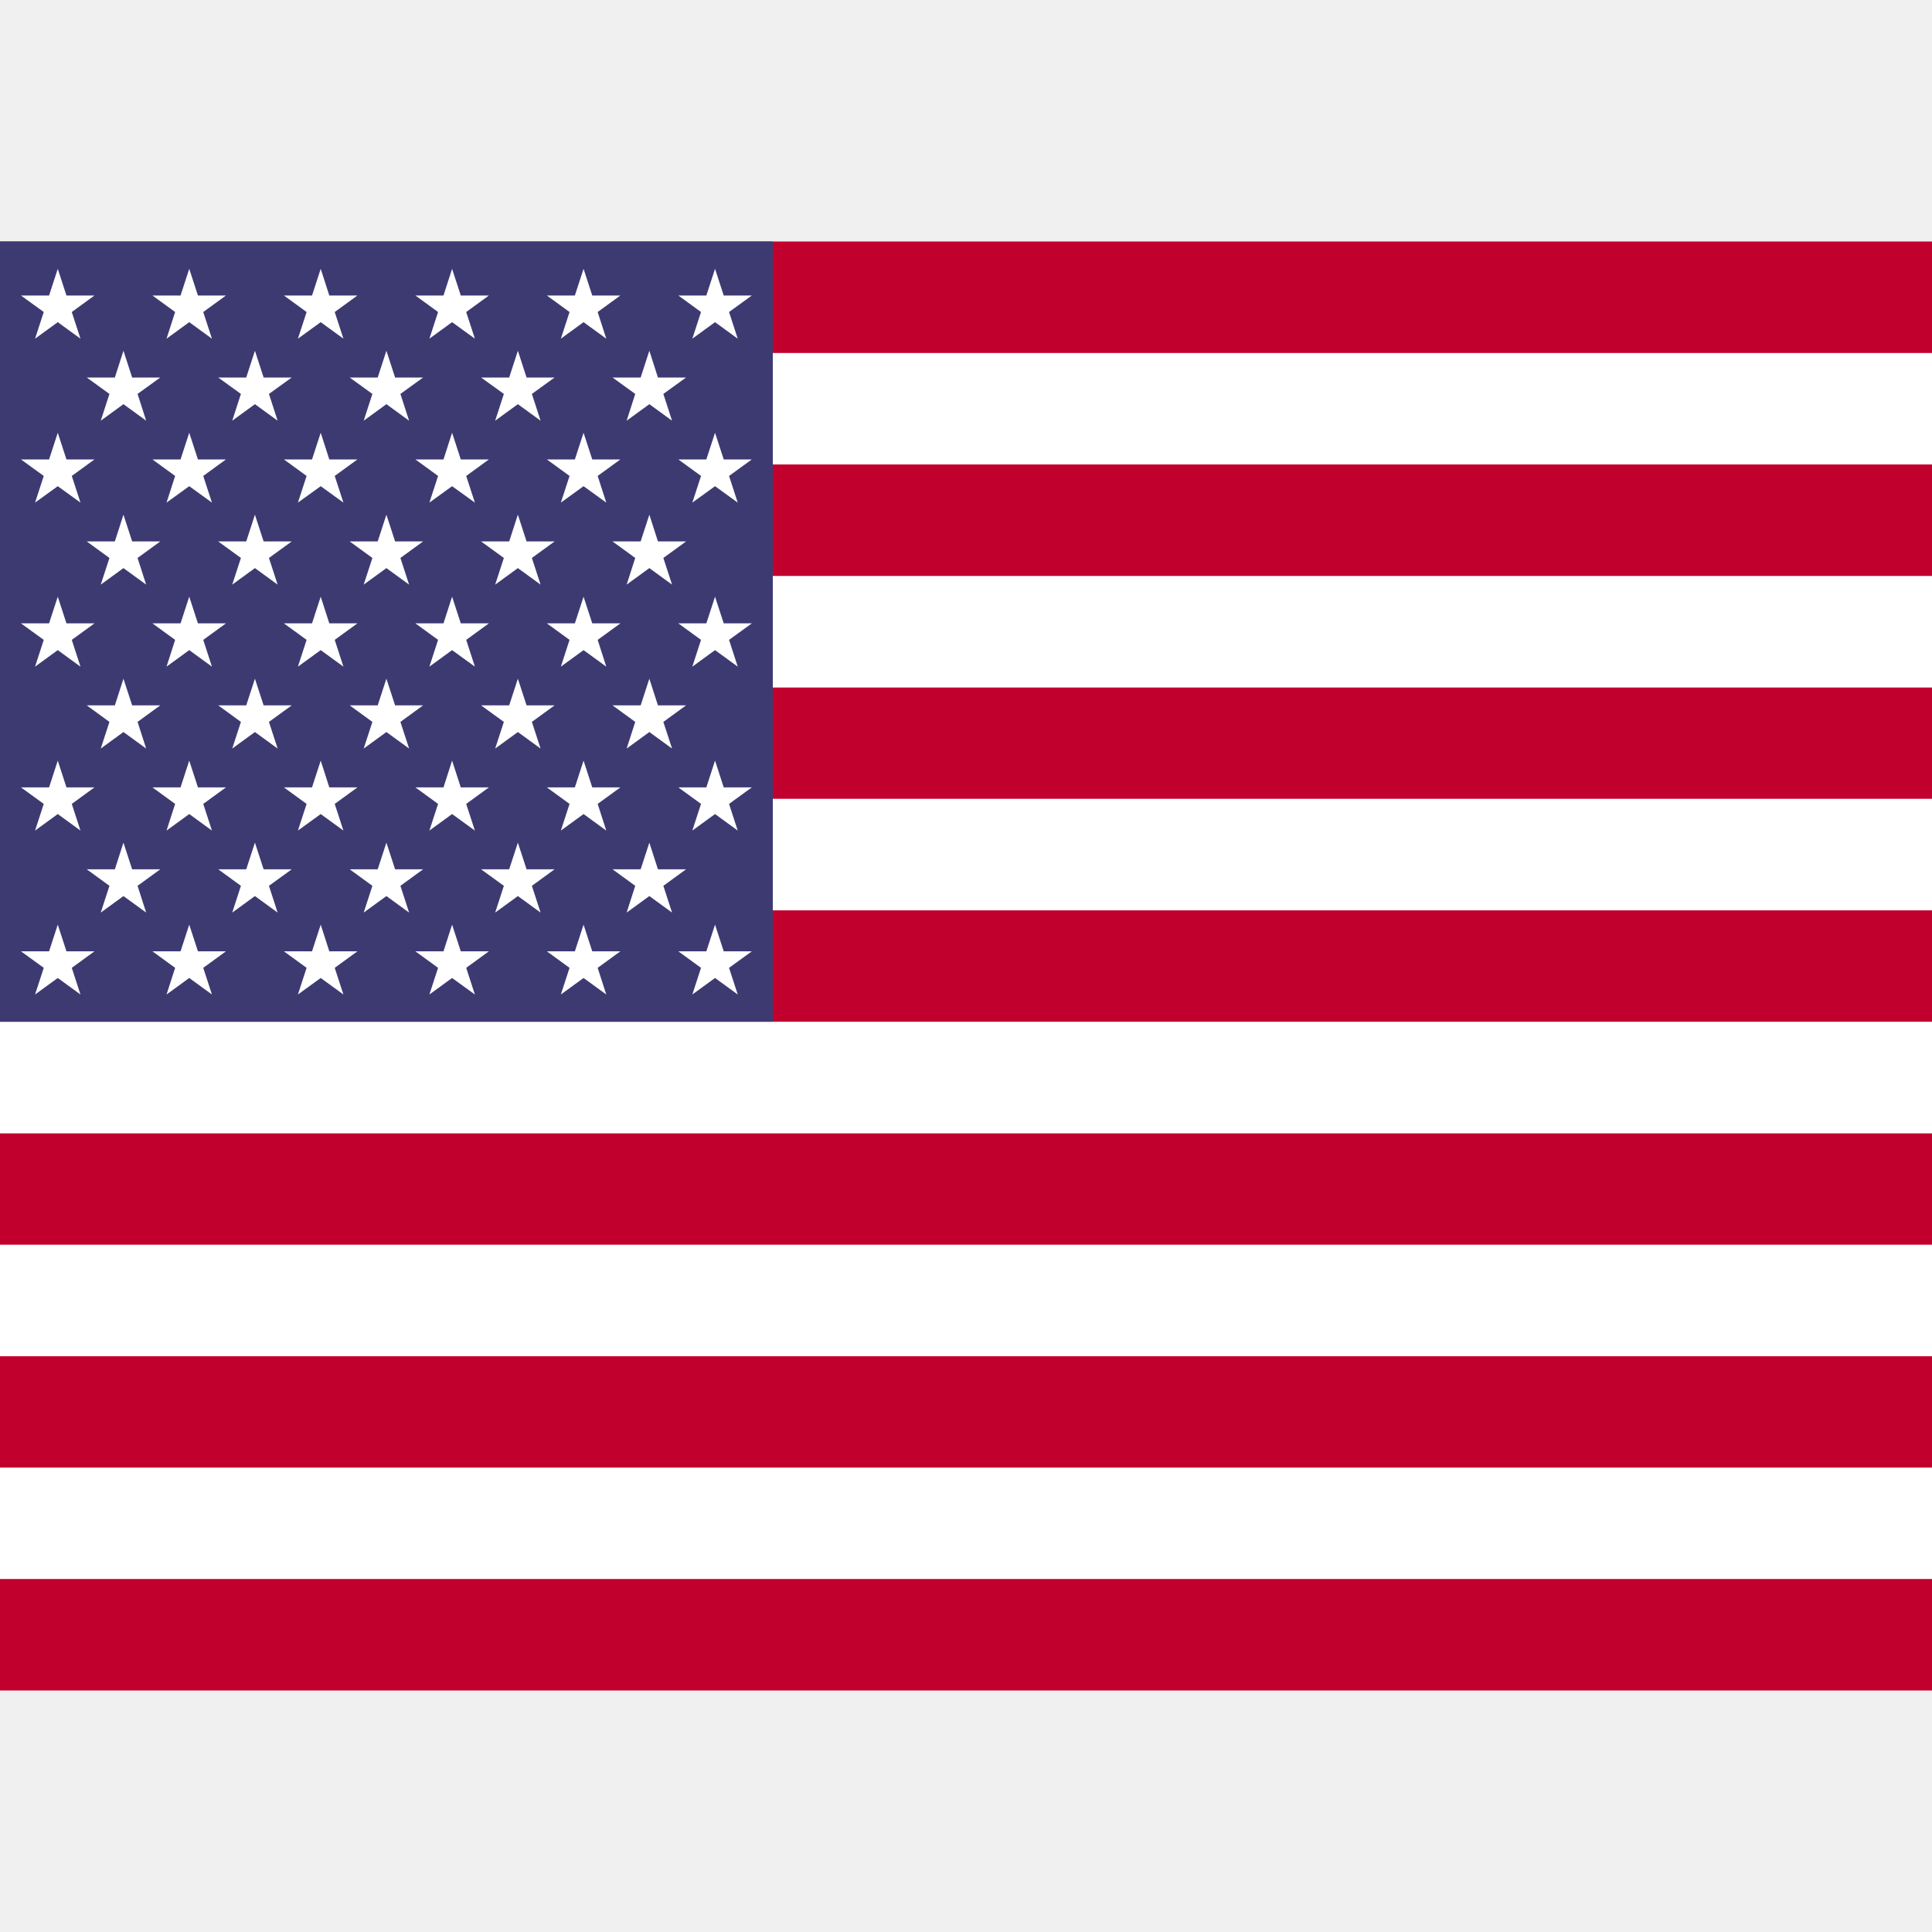
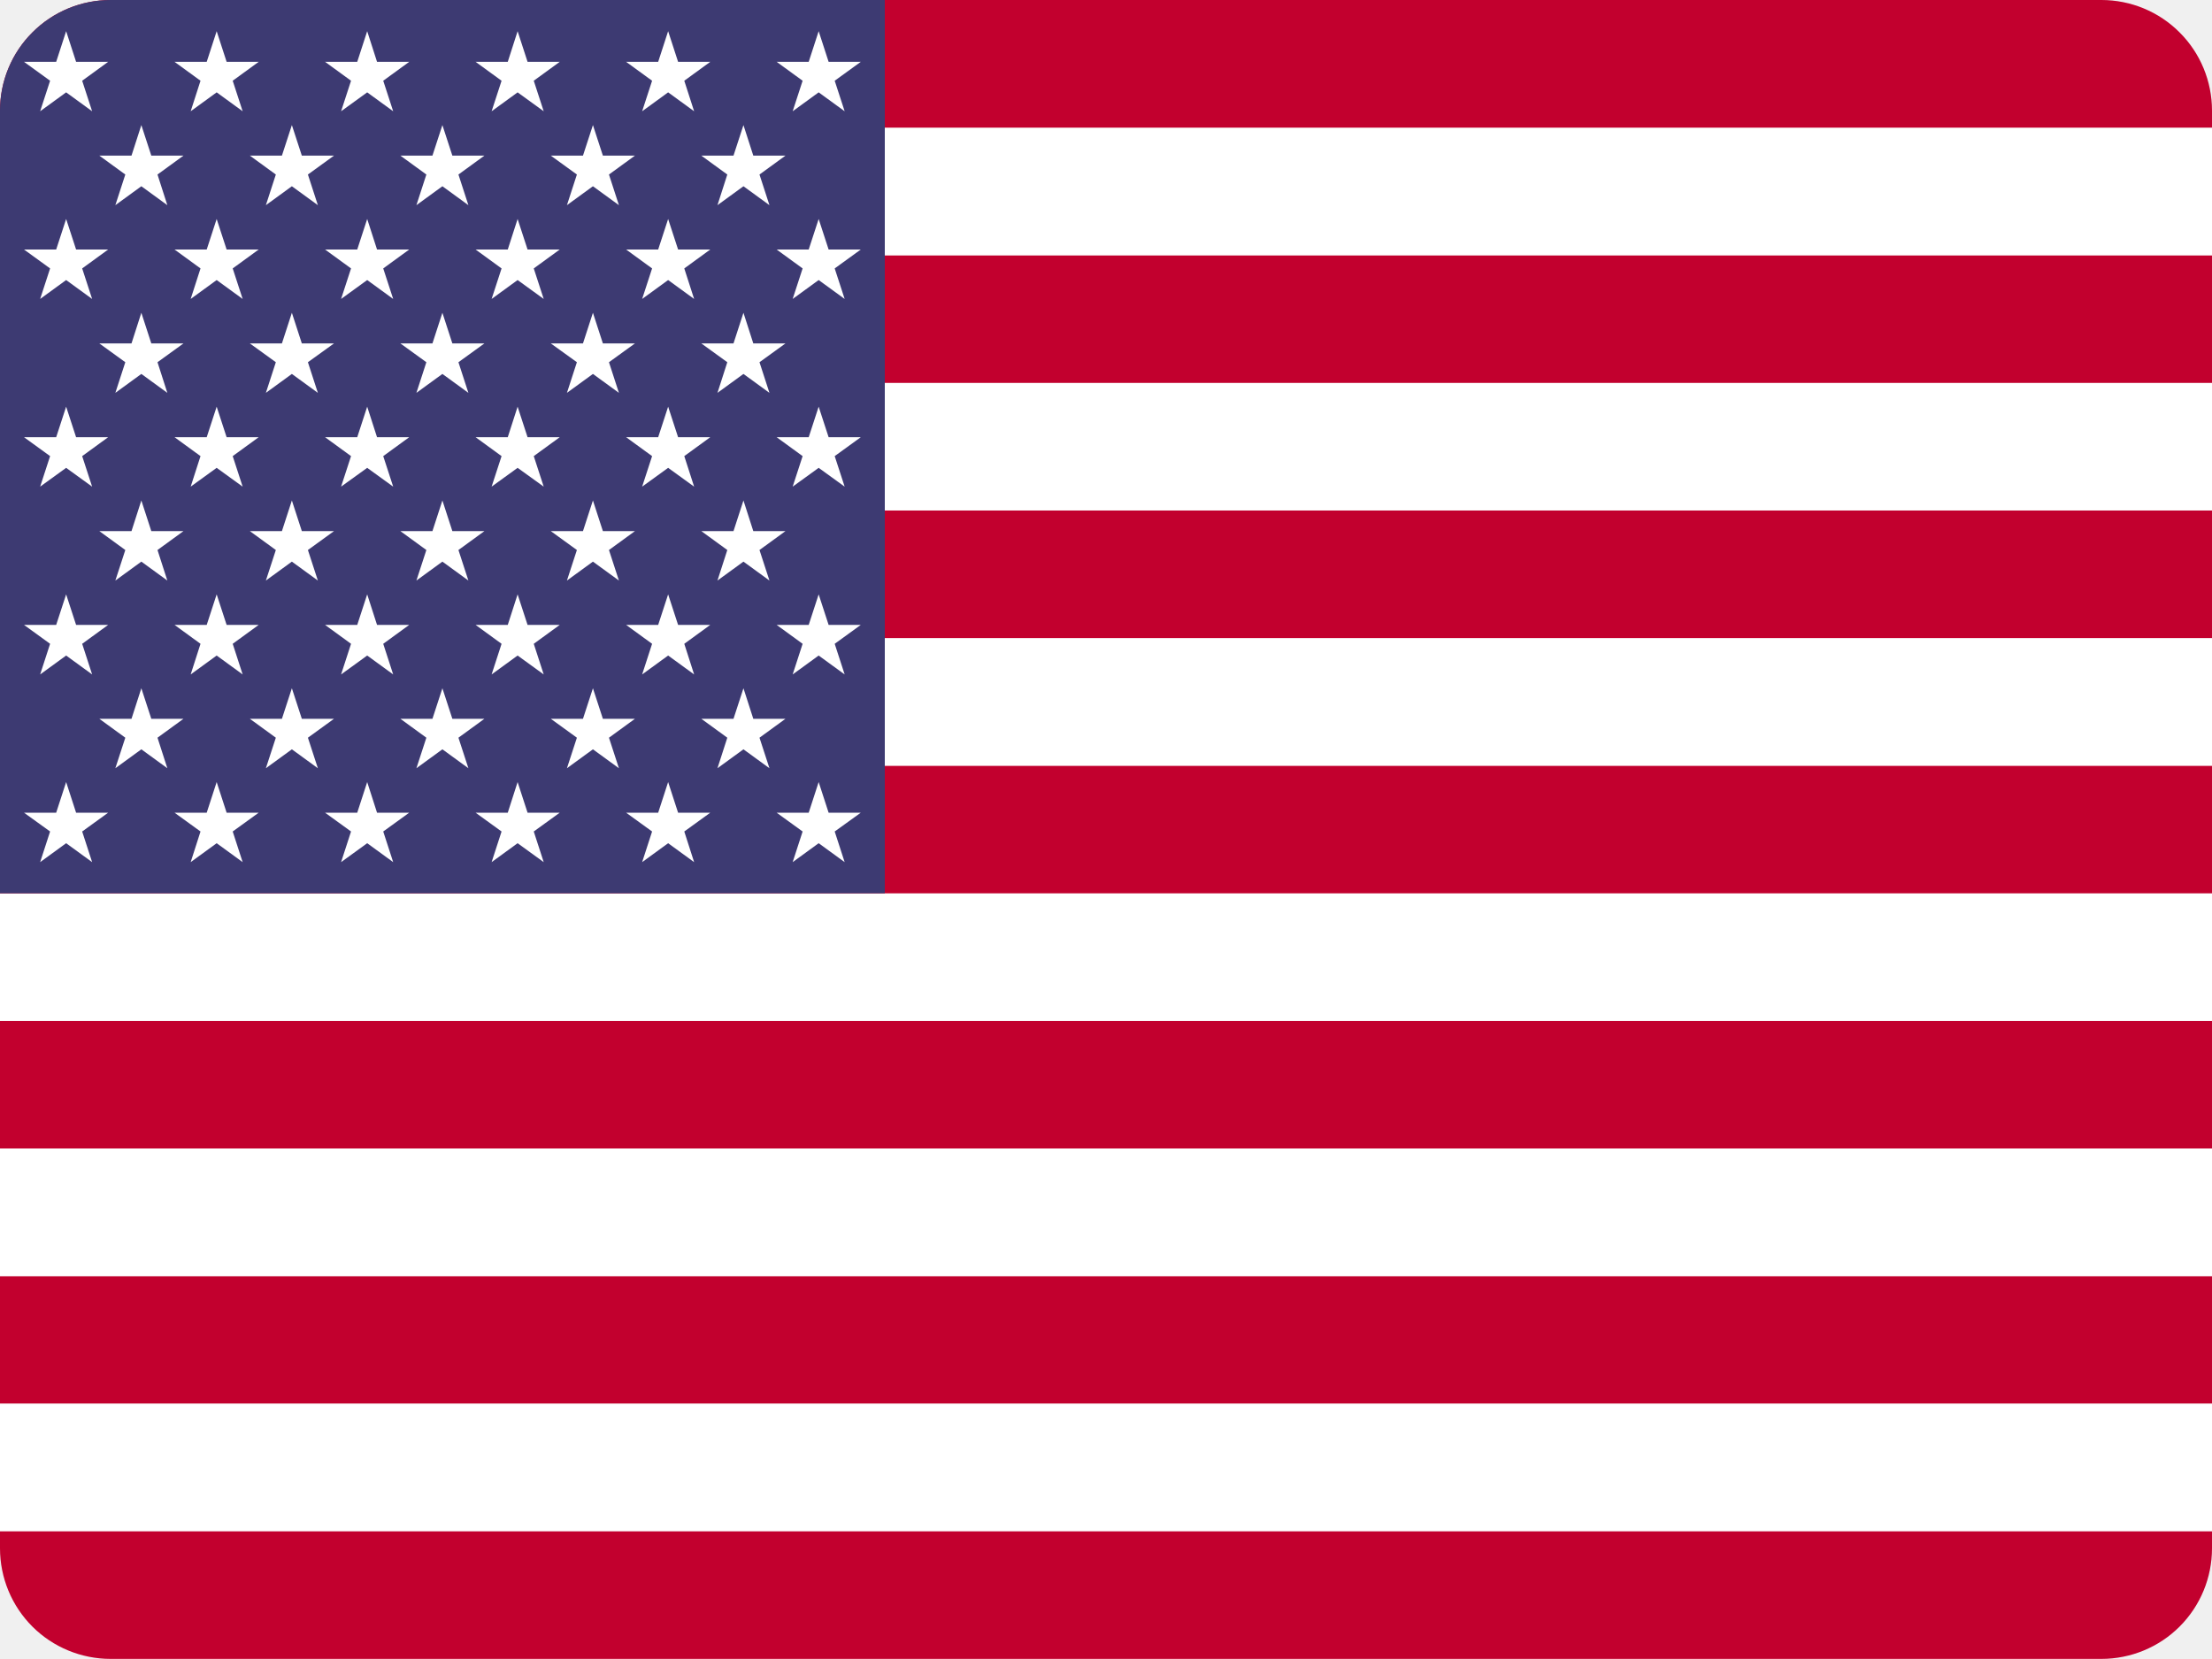
- <svg xmlns="http://www.w3.org/2000/svg" width="100%" height="100%" viewBox="0 0 20 20" version="1.1" xml:space="preserve" style="fill-rule:evenodd;clip-rule:evenodd;stroke-linejoin:round;stroke-miterlimit:1.414;">
-   <g>
-     <rect x="0" y="14.038" width="20" height="1.154" style="fill:#c2002e;" />
-     <rect x="0" y="15.192" width="20" height="1.154" style="fill:#fff;" />
-     <rect x="0" y="16.346" width="20" height="1.154" style="fill:#c2002e;" />
-     <rect x="0" y="12.884" width="20" height="1.154" style="fill:#fff;" />
-     <rect x="0" y="11.731" width="20" height="1.154" style="fill:#c2002e;" />
-     <rect x="0" y="10.577" width="20" height="1.154" style="fill:#fff;" />
-     <rect x="0" y="9.423" width="20" height="1.154" style="fill:#c2002e;" />
-     <rect x="0" y="8.269" width="20" height="1.154" style="fill:#fff;" />
-     <rect x="0" y="7.115" width="20" height="1.154" style="fill:#c2002e;" />
-     <rect x="0" y="5.962" width="20" height="1.154" style="fill:#fff;" />
-     <rect x="0" y="4.808" width="20" height="1.154" style="fill:#c2002e;" />
-     <rect x="0" y="3.654" width="20" height="1.154" style="fill:#fff;" />
-     <rect x="0" y="2.5" width="20" height="1.154" style="fill:#c2002e;" />
-     <rect x="0" y="2.5" width="8" height="8.077" style="fill:#3d3a72;" />
-     <g>
+ <svg xmlns="http://www.w3.org/2000/svg" width="100%" height="100%" viewBox="0 0 20 15" version="1.1" xml:space="preserve" style="fill-rule:evenodd;clip-rule:evenodd;stroke-linejoin:round;stroke-miterlimit:1.414;">
+   <g id="American">
+     <g id="round">
+       <rect x="0" y="11.538" width="20" height="1.154" style="fill:#c2002e;" />
+       <rect x="0" y="12.692" width="20" height="1.154" style="fill:#fff;" />
+       <path d="M20,13.846l-20,0c0,0 0,0.06 0,0.153c0,0.266 0.105,0.52 0.293,0.708c0.187,0.187 0.442,0.292 0.707,0.292c3.414,0 14.586,0 18,0c0.265,0 0.52,-0.105 0.707,-0.292c0.188,-0.188 0.293,-0.442 0.293,-0.708c0,-0.093 0,-0.153 0,-0.153Z" style="fill:#c2002e;" />
+       <rect x="0" y="10.384" width="20" height="1.154" style="fill:#fff;" />
+       <rect x="0" y="9.23" width="20" height="1.154" style="fill:#c2002e;" />
+       <rect x="0" y="8.077" width="20" height="1.154" style="fill:#fff;" />
+       <rect x="0" y="6.923" width="20" height="1.154" style="fill:#c2002e;" />
+       <rect x="0" y="5.769" width="20" height="1.154" style="fill:#fff;" />
+       <rect x="0" y="4.615" width="20" height="1.154" style="fill:#c2002e;" />
+       <rect x="0" y="3.461" width="20" height="1.154" style="fill:#fff;" />
+       <rect x="0" y="2.308" width="20" height="1.154" style="fill:#c2002e;" />
+       <rect x="0" y="1.154" width="20" height="1.154" style="fill:#fff;" />
+       <path d="M20,1c0,-0.265 -0.105,-0.52 -0.293,-0.707c-0.187,-0.188 -0.442,-0.293 -0.707,-0.293c-3.414,0 -14.586,0 -18,0c-0.265,0 -0.52,0.105 -0.707,0.293c-0.188,0.187 -0.293,0.442 -0.293,0.707c0,0.093 0,0.154 0,0.154l20,0c0,0 0,-0.061 0,-0.154Z" style="fill:#c2002e;" />
+       <path d="M8,0c0,0 -4.854,0 -7,0c-0.265,0 -0.52,0.105 -0.707,0.293c-0.188,0.187 -0.293,0.442 -0.293,0.707c0,2.162 0,7.077 0,7.077l8,0l0,-8.077Z" style="fill:#3d3a72;" />
      <g>
-         <path d="M7.402,7.874l0.09,0.277l0.291,0l-0.236,0.171l0.09,0.276l-0.235,-0.171l-0.235,0.171l0.09,-0.276l-0.235,-0.171l0.29,0l0.09,-0.277Z" style="fill:#fff;" />
-         <path d="M6.041,7.874l0.09,0.277l0.291,0l-0.235,0.171l0.089,0.276l-0.235,-0.171l-0.235,0.171l0.09,-0.276l-0.235,-0.171l0.29,0l0.09,-0.277Z" style="fill:#fff;" />
-         <path d="M4.68,7.874l0.09,0.277l0.291,0l-0.235,0.171l0.09,0.276l-0.236,-0.171l-0.235,0.171l0.09,-0.276l-0.235,-0.171l0.291,0l0.089,-0.277Z" style="fill:#fff;" />
-         <path d="M3.32,7.874l0.089,0.277l0.291,0l-0.235,0.171l0.09,0.276l-0.235,-0.171l-0.236,0.171l0.09,-0.276l-0.235,-0.171l0.291,0l0.09,-0.277Z" style="fill:#fff;" />
-         <path d="M1.959,7.874l0.09,0.277l0.29,0l-0.235,0.171l0.09,0.276l-0.235,-0.171l-0.235,0.171l0.089,-0.276l-0.235,-0.171l0.291,0l0.09,-0.277Z" style="fill:#fff;" />
-         <path d="M0.598,7.874l0.09,0.277l0.29,0l-0.235,0.171l0.09,0.276l-0.235,-0.171l-0.235,0.171l0.09,-0.276l-0.236,-0.171l0.291,0l0.09,-0.277Z" style="fill:#fff;" />
-       </g>
-       <g>
-         <path d="M7.402,9.572l0.09,0.276l0.291,0l-0.236,0.171l0.09,0.276l-0.235,-0.171l-0.235,0.171l0.09,-0.276l-0.235,-0.171l0.29,0l0.09,-0.276Z" style="fill:#fff;" />
-         <path d="M6.041,9.572l0.09,0.276l0.291,0l-0.235,0.171l0.089,0.276l-0.235,-0.171l-0.235,0.171l0.09,-0.276l-0.235,-0.171l0.29,0l0.09,-0.276Z" style="fill:#fff;" />
-         <path d="M4.68,9.572l0.09,0.276l0.291,0l-0.235,0.171l0.09,0.276l-0.236,-0.171l-0.235,0.171l0.09,-0.276l-0.235,-0.171l0.291,0l0.089,-0.276Z" style="fill:#fff;" />
-         <path d="M3.32,9.572l0.089,0.276l0.291,0l-0.235,0.171l0.09,0.276l-0.235,-0.171l-0.236,0.171l0.09,-0.276l-0.235,-0.171l0.291,0l0.09,-0.276Z" style="fill:#fff;" />
-         <path d="M1.959,9.572l0.09,0.276l0.29,0l-0.235,0.171l0.09,0.276l-0.235,-0.171l-0.235,0.171l0.089,-0.276l-0.235,-0.171l0.291,0l0.09,-0.276Z" style="fill:#fff;" />
-         <path d="M0.598,9.572l0.09,0.276l0.29,0l-0.235,0.171l0.09,0.276l-0.235,-0.171l-0.235,0.171l0.09,-0.276l-0.236,-0.171l0.291,0l0.09,-0.276Z" style="fill:#fff;" />
-       </g>
-       <g>
-         <path d="M7.402,6.177l0.09,0.276l0.291,0l-0.236,0.171l0.09,0.277l-0.235,-0.171l-0.235,0.171l0.09,-0.277l-0.235,-0.171l0.29,0l0.09,-0.276Z" style="fill:#fff;" />
-         <path d="M6.041,6.177l0.09,0.276l0.291,0l-0.235,0.171l0.089,0.277l-0.235,-0.171l-0.235,0.171l0.09,-0.277l-0.235,-0.171l0.29,0l0.09,-0.276Z" style="fill:#fff;" />
-         <path d="M4.68,6.177l0.09,0.276l0.291,0l-0.235,0.171l0.09,0.277l-0.236,-0.171l-0.235,0.171l0.09,-0.277l-0.235,-0.171l0.291,0l0.089,-0.276Z" style="fill:#fff;" />
-         <path d="M3.32,6.177l0.089,0.276l0.291,0l-0.235,0.171l0.09,0.277l-0.235,-0.171l-0.236,0.171l0.09,-0.277l-0.235,-0.171l0.291,0l0.09,-0.276Z" style="fill:#fff;" />
-         <path d="M1.959,6.177l0.09,0.276l0.29,0l-0.235,0.171l0.09,0.277l-0.235,-0.171l-0.235,0.171l0.089,-0.277l-0.235,-0.171l0.291,0l0.09,-0.276Z" style="fill:#fff;" />
-         <path d="M0.598,6.177l0.09,0.276l0.29,0l-0.235,0.171l0.09,0.277l-0.235,-0.171l-0.235,0.171l0.09,-0.277l-0.236,-0.171l0.291,0l0.09,-0.276Z" style="fill:#fff;" />
-       </g>
-       <g>
-         <path d="M7.402,4.48l0.09,0.276l0.291,0l-0.236,0.171l0.09,0.276l-0.235,-0.17l-0.235,0.17l0.09,-0.276l-0.235,-0.171l0.29,0l0.09,-0.276Z" style="fill:#fff;" />
-         <path d="M6.041,4.48l0.09,0.276l0.291,0l-0.235,0.171l0.089,0.276l-0.235,-0.17l-0.235,0.17l0.09,-0.276l-0.235,-0.171l0.29,0l0.09,-0.276Z" style="fill:#fff;" />
-         <path d="M4.68,4.48l0.09,0.276l0.291,0l-0.235,0.171l0.09,0.276l-0.236,-0.17l-0.235,0.17l0.09,-0.276l-0.235,-0.171l0.291,0l0.089,-0.276Z" style="fill:#fff;" />
-         <path d="M3.32,4.48l0.089,0.276l0.291,0l-0.235,0.171l0.09,0.276l-0.235,-0.17l-0.236,0.17l0.09,-0.276l-0.235,-0.171l0.291,0l0.09,-0.276Z" style="fill:#fff;" />
-         <path d="M1.959,4.48l0.09,0.276l0.29,0l-0.235,0.171l0.09,0.276l-0.235,-0.17l-0.235,0.17l0.089,-0.276l-0.235,-0.171l0.291,0l0.09,-0.276Z" style="fill:#fff;" />
-         <path d="M0.598,4.48l0.09,0.276l0.29,0l-0.235,0.171l0.09,0.276l-0.235,-0.17l-0.235,0.17l0.09,-0.276l-0.236,-0.171l0.291,0l0.09,-0.276Z" style="fill:#fff;" />
-       </g>
-       <g>
-         <path d="M6.722,3.631l0.089,0.277l0.291,0l-0.235,0.17l0.09,0.277l-0.235,-0.171l-0.235,0.171l0.089,-0.277l-0.235,-0.17l0.291,0l0.09,-0.277Z" style="fill:#fff;" />
-         <path d="M5.361,3.631l0.09,0.277l0.29,0l-0.235,0.17l0.09,0.277l-0.235,-0.171l-0.235,0.171l0.09,-0.277l-0.236,-0.17l0.291,0l0.09,-0.277Z" style="fill:#fff;" />
-         <path d="M4,3.631l0.09,0.277l0.29,0l-0.235,0.17l0.09,0.277l-0.235,-0.171l-0.235,0.171l0.09,-0.277l-0.235,-0.17l0.29,0l0.09,-0.277Z" style="fill:#fff;" />
-         <path d="M2.639,3.631l0.09,0.277l0.291,0l-0.236,0.17l0.09,0.277l-0.235,-0.171l-0.235,0.171l0.09,-0.277l-0.235,-0.17l0.29,0l0.09,-0.277Z" style="fill:#fff;" />
-         <path d="M1.278,3.631l0.09,0.277l0.291,0l-0.235,0.17l0.089,0.277l-0.235,-0.171l-0.235,0.171l0.09,-0.277l-0.235,-0.17l0.291,0l0.089,-0.277Z" style="fill:#fff;" />
-       </g>
-       <g>
-         <path d="M6.722,5.328l0.089,0.277l0.291,0l-0.235,0.171l0.09,0.276l-0.235,-0.171l-0.235,0.171l0.089,-0.276l-0.235,-0.171l0.291,0l0.09,-0.277Z" style="fill:#fff;" />
-         <path d="M5.361,5.328l0.09,0.277l0.29,0l-0.235,0.171l0.09,0.276l-0.235,-0.171l-0.235,0.171l0.09,-0.276l-0.236,-0.171l0.291,0l0.09,-0.277Z" style="fill:#fff;" />
-         <path d="M4,5.328l0.09,0.277l0.29,0l-0.235,0.171l0.09,0.276l-0.235,-0.171l-0.235,0.171l0.09,-0.276l-0.235,-0.171l0.29,0l0.09,-0.277Z" style="fill:#fff;" />
-         <path d="M2.639,5.328l0.09,0.277l0.291,0l-0.236,0.171l0.09,0.276l-0.235,-0.171l-0.235,0.171l0.09,-0.276l-0.235,-0.171l0.29,0l0.09,-0.277Z" style="fill:#fff;" />
-         <path d="M1.278,5.328l0.09,0.277l0.291,0l-0.235,0.171l0.089,0.276l-0.235,-0.171l-0.235,0.171l0.09,-0.276l-0.235,-0.171l0.291,0l0.089,-0.277Z" style="fill:#fff;" />
-       </g>
-       <g>
-         <path d="M6.722,7.026l0.089,0.276l0.291,0l-0.235,0.171l0.09,0.276l-0.235,-0.171l-0.235,0.171l0.089,-0.276l-0.235,-0.171l0.291,0l0.09,-0.276Z" style="fill:#fff;" />
-         <path d="M5.361,7.026l0.09,0.276l0.29,0l-0.235,0.171l0.09,0.276l-0.235,-0.171l-0.235,0.171l0.09,-0.276l-0.236,-0.171l0.291,0l0.09,-0.276Z" style="fill:#fff;" />
-         <path d="M4,7.026l0.09,0.276l0.29,0l-0.235,0.171l0.09,0.276l-0.235,-0.171l-0.235,0.171l0.09,-0.276l-0.235,-0.171l0.29,0l0.09,-0.276Z" style="fill:#fff;" />
-         <path d="M2.639,7.026l0.09,0.276l0.291,0l-0.236,0.171l0.09,0.276l-0.235,-0.171l-0.235,0.171l0.09,-0.276l-0.235,-0.171l0.29,0l0.09,-0.276Z" style="fill:#fff;" />
-         <path d="M1.278,7.026l0.09,0.276l0.291,0l-0.235,0.171l0.089,0.276l-0.235,-0.171l-0.235,0.171l0.09,-0.276l-0.235,-0.171l0.291,0l0.089,-0.276Z" style="fill:#fff;" />
-       </g>
-       <g>
-         <path d="M6.722,8.723l0.089,0.276l0.291,0l-0.235,0.171l0.09,0.277l-0.235,-0.171l-0.235,0.171l0.089,-0.277l-0.235,-0.171l0.291,0l0.09,-0.276Z" style="fill:#fff;" />
-         <path d="M5.361,8.723l0.09,0.276l0.29,0l-0.235,0.171l0.09,0.277l-0.235,-0.171l-0.235,0.171l0.09,-0.277l-0.236,-0.171l0.291,0l0.09,-0.276Z" style="fill:#fff;" />
-         <path d="M4,8.723l0.09,0.276l0.29,0l-0.235,0.171l0.09,0.277l-0.235,-0.171l-0.235,0.171l0.09,-0.277l-0.235,-0.171l0.29,0l0.09,-0.276Z" style="fill:#fff;" />
-         <path d="M2.639,8.723l0.09,0.276l0.291,0l-0.236,0.171l0.09,0.277l-0.235,-0.171l-0.235,0.171l0.09,-0.277l-0.235,-0.171l0.29,0l0.09,-0.276Z" style="fill:#fff;" />
-         <path d="M1.278,8.723l0.09,0.276l0.291,0l-0.235,0.171l0.089,0.277l-0.235,-0.171l-0.235,0.171l0.09,-0.277l-0.235,-0.171l0.291,0l0.089,-0.276Z" style="fill:#fff;" />
-       </g>
-       <g>
-         <path d="M7.402,2.783l0.09,0.276l0.291,0l-0.236,0.171l0.09,0.276l-0.235,-0.171l-0.235,0.171l0.09,-0.276l-0.235,-0.171l0.29,0l0.09,-0.276Z" style="fill:#fff;" />
-         <path d="M6.041,2.783l0.09,0.276l0.291,0l-0.235,0.171l0.089,0.276l-0.235,-0.171l-0.235,0.171l0.09,-0.276l-0.235,-0.171l0.29,0l0.09,-0.276Z" style="fill:#fff;" />
-         <path d="M4.68,2.783l0.09,0.276l0.291,0l-0.235,0.171l0.09,0.276l-0.236,-0.171l-0.235,0.171l0.09,-0.276l-0.235,-0.171l0.291,0l0.089,-0.276Z" style="fill:#fff;" />
-         <path d="M3.32,2.783l0.089,0.276l0.291,0l-0.235,0.171l0.09,0.276l-0.235,-0.171l-0.236,0.171l0.09,-0.276l-0.235,-0.171l0.291,0l0.09,-0.276Z" style="fill:#fff;" />
-         <path d="M1.959,2.783l0.09,0.276l0.29,0l-0.235,0.171l0.09,0.276l-0.235,-0.171l-0.235,0.171l0.089,-0.276l-0.235,-0.171l0.291,0l0.09,-0.276Z" style="fill:#fff;" />
-         <path d="M0.598,2.783l0.09,0.276l0.29,0l-0.235,0.171l0.09,0.276l-0.235,-0.171l-0.235,0.171l0.09,-0.276l-0.236,-0.171l0.291,0l0.09,-0.276Z" style="fill:#fff;" />
+         <g>
+           <path d="M7.402,5.374l0.09,0.276l0.291,0l-0.236,0.171l0.09,0.277l-0.235,-0.171l-0.235,0.171l0.09,-0.277l-0.235,-0.171l0.29,0l0.09,-0.276Z" style="fill:#fff;" />
+           <path d="M6.041,5.374l0.09,0.276l0.291,0l-0.235,0.171l0.089,0.277l-0.235,-0.171l-0.235,0.171l0.09,-0.277l-0.235,-0.171l0.29,0l0.09,-0.276Z" style="fill:#fff;" />
+           <path d="M4.68,5.374l0.09,0.276l0.291,0l-0.235,0.171l0.09,0.277l-0.236,-0.171l-0.235,0.171l0.09,-0.277l-0.235,-0.171l0.291,0l0.089,-0.276Z" style="fill:#fff;" />
+           <path d="M3.32,5.374l0.089,0.276l0.291,0l-0.235,0.171l0.09,0.277l-0.235,-0.171l-0.236,0.171l0.09,-0.277l-0.235,-0.171l0.291,0l0.09,-0.276Z" style="fill:#fff;" />
+           <path d="M1.959,5.374l0.09,0.276l0.29,0l-0.235,0.171l0.09,0.277l-0.235,-0.171l-0.235,0.171l0.089,-0.277l-0.235,-0.171l0.291,0l0.09,-0.276Z" style="fill:#fff;" />
+           <path d="M0.598,5.374l0.09,0.276l0.29,0l-0.235,0.171l0.09,0.277l-0.235,-0.171l-0.235,0.171l0.09,-0.277l-0.236,-0.171l0.291,0l0.09,-0.276Z" style="fill:#fff;" />
+         </g>
+         <g>
+           <path d="M7.402,7.071l0.09,0.277l0.291,0l-0.236,0.17l0.09,0.277l-0.235,-0.171l-0.235,0.171l0.09,-0.277l-0.235,-0.17l0.29,0l0.09,-0.277Z" style="fill:#fff;" />
+           <path d="M6.041,7.071l0.09,0.277l0.291,0l-0.235,0.17l0.089,0.277l-0.235,-0.171l-0.235,0.171l0.09,-0.277l-0.235,-0.17l0.29,0l0.09,-0.277Z" style="fill:#fff;" />
+           <path d="M4.68,7.071l0.09,0.277l0.291,0l-0.235,0.17l0.09,0.277l-0.236,-0.171l-0.235,0.171l0.09,-0.277l-0.235,-0.17l0.291,0l0.089,-0.277Z" style="fill:#fff;" />
+           <path d="M3.32,7.071l0.089,0.277l0.291,0l-0.235,0.17l0.09,0.277l-0.235,-0.171l-0.236,0.171l0.09,-0.277l-0.235,-0.17l0.291,0l0.09,-0.277Z" style="fill:#fff;" />
+           <path d="M1.959,7.071l0.09,0.277l0.29,0l-0.235,0.17l0.09,0.277l-0.235,-0.171l-0.235,0.171l0.089,-0.277l-0.235,-0.17l0.291,0l0.09,-0.277Z" style="fill:#fff;" />
+           <path d="M0.598,7.071l0.09,0.277l0.29,0l-0.235,0.17l0.09,0.277l-0.235,-0.171l-0.235,0.171l0.09,-0.277l-0.236,-0.17l0.291,0l0.09,-0.277Z" style="fill:#fff;" />
+         </g>
+         <g>
+           <path d="M7.402,3.677l0.09,0.276l0.291,0l-0.236,0.171l0.09,0.276l-0.235,-0.17l-0.235,0.17l0.09,-0.276l-0.235,-0.171l0.29,0l0.09,-0.276Z" style="fill:#fff;" />
+           <path d="M6.041,3.677l0.09,0.276l0.291,0l-0.235,0.171l0.089,0.276l-0.235,-0.17l-0.235,0.17l0.09,-0.276l-0.235,-0.171l0.29,0l0.09,-0.276Z" style="fill:#fff;" />
+           <path d="M4.68,3.677l0.09,0.276l0.291,0l-0.235,0.171l0.09,0.276l-0.236,-0.17l-0.235,0.17l0.09,-0.276l-0.235,-0.171l0.291,0l0.089,-0.276Z" style="fill:#fff;" />
+           <path d="M3.32,3.677l0.089,0.276l0.291,0l-0.235,0.171l0.09,0.276l-0.235,-0.17l-0.236,0.17l0.09,-0.276l-0.235,-0.171l0.291,0l0.09,-0.276Z" style="fill:#fff;" />
+           <path d="M1.959,3.677l0.09,0.276l0.29,0l-0.235,0.171l0.09,0.276l-0.235,-0.17l-0.235,0.17l0.089,-0.276l-0.235,-0.171l0.291,0l0.09,-0.276Z" style="fill:#fff;" />
+           <path d="M0.598,3.677l0.09,0.276l0.29,0l-0.235,0.171l0.09,0.276l-0.235,-0.17l-0.235,0.17l0.09,-0.276l-0.236,-0.171l0.291,0l0.09,-0.276Z" style="fill:#fff;" />
+         </g>
+         <g>
+           <path d="M7.402,1.98l0.09,0.276l0.291,0l-0.236,0.171l0.09,0.276l-0.235,-0.171l-0.235,0.171l0.09,-0.276l-0.235,-0.171l0.29,0l0.09,-0.276Z" style="fill:#fff;" />
+           <path d="M6.041,1.98l0.09,0.276l0.291,0l-0.235,0.171l0.089,0.276l-0.235,-0.171l-0.235,0.171l0.09,-0.276l-0.235,-0.171l0.29,0l0.09,-0.276Z" style="fill:#fff;" />
+           <path d="M4.68,1.98l0.09,0.276l0.291,0l-0.235,0.171l0.09,0.276l-0.236,-0.171l-0.235,0.171l0.09,-0.276l-0.235,-0.171l0.291,0l0.089,-0.276Z" style="fill:#fff;" />
+           <path d="M3.32,1.98l0.089,0.276l0.291,0l-0.235,0.171l0.09,0.276l-0.235,-0.171l-0.236,0.171l0.09,-0.276l-0.235,-0.171l0.291,0l0.09,-0.276Z" style="fill:#fff;" />
+           <path d="M1.959,1.98l0.09,0.276l0.29,0l-0.235,0.171l0.09,0.276l-0.235,-0.171l-0.235,0.171l0.089,-0.276l-0.235,-0.171l0.291,0l0.09,-0.276Z" style="fill:#fff;" />
+           <path d="M0.598,1.98l0.09,0.276l0.29,0l-0.235,0.171l0.09,0.276l-0.235,-0.171l-0.235,0.171l0.09,-0.276l-0.236,-0.171l0.291,0l0.09,-0.276Z" style="fill:#fff;" />
+         </g>
+         <g>
+           <path d="M6.722,1.131l0.089,0.276l0.291,0l-0.235,0.171l0.09,0.277l-0.235,-0.171l-0.235,0.171l0.089,-0.277l-0.235,-0.171l0.291,0l0.09,-0.276Z" style="fill:#fff;" />
+           <path d="M5.361,1.131l0.09,0.276l0.29,0l-0.235,0.171l0.09,0.277l-0.235,-0.171l-0.235,0.171l0.09,-0.277l-0.236,-0.171l0.291,0l0.09,-0.276Z" style="fill:#fff;" />
+           <path d="M4,1.131l0.09,0.276l0.29,0l-0.235,0.171l0.09,0.277l-0.235,-0.171l-0.235,0.171l0.09,-0.277l-0.235,-0.171l0.29,0l0.09,-0.276Z" style="fill:#fff;" />
+           <path d="M2.639,1.131l0.09,0.276l0.291,0l-0.236,0.171l0.09,0.277l-0.235,-0.171l-0.235,0.171l0.09,-0.277l-0.235,-0.171l0.29,0l0.09,-0.276Z" style="fill:#fff;" />
+           <path d="M1.278,1.131l0.09,0.276l0.291,0l-0.235,0.171l0.089,0.277l-0.235,-0.171l-0.235,0.171l0.09,-0.277l-0.235,-0.171l0.291,0l0.089,-0.276Z" style="fill:#fff;" />
+         </g>
+         <g>
+           <path d="M6.722,2.828l0.089,0.277l0.291,0l-0.235,0.17l0.09,0.277l-0.235,-0.171l-0.235,0.171l0.089,-0.277l-0.235,-0.17l0.291,0l0.09,-0.277Z" style="fill:#fff;" />
+           <path d="M5.361,2.828l0.09,0.277l0.29,0l-0.235,0.17l0.09,0.277l-0.235,-0.171l-0.235,0.171l0.09,-0.277l-0.236,-0.17l0.291,0l0.09,-0.277Z" style="fill:#fff;" />
+           <path d="M4,2.828l0.09,0.277l0.29,0l-0.235,0.17l0.09,0.277l-0.235,-0.171l-0.235,0.171l0.09,-0.277l-0.235,-0.17l0.29,0l0.09,-0.277Z" style="fill:#fff;" />
+           <path d="M2.639,2.828l0.09,0.277l0.291,0l-0.236,0.17l0.09,0.277l-0.235,-0.171l-0.235,0.171l0.09,-0.277l-0.235,-0.17l0.29,0l0.09,-0.277Z" style="fill:#fff;" />
+           <path d="M1.278,2.828l0.09,0.277l0.291,0l-0.235,0.17l0.089,0.277l-0.235,-0.171l-0.235,0.171l0.09,-0.277l-0.235,-0.17l0.291,0l0.089,-0.277Z" style="fill:#fff;" />
+         </g>
+         <g>
+           <path d="M6.722,4.525l0.089,0.277l0.291,0l-0.235,0.171l0.09,0.276l-0.235,-0.171l-0.235,0.171l0.089,-0.276l-0.235,-0.171l0.291,0l0.09,-0.277Z" style="fill:#fff;" />
+           <path d="M5.361,4.525l0.09,0.277l0.29,0l-0.235,0.171l0.09,0.276l-0.235,-0.171l-0.235,0.171l0.09,-0.276l-0.236,-0.171l0.291,0l0.09,-0.277Z" style="fill:#fff;" />
+           <path d="M4,4.525l0.09,0.277l0.29,0l-0.235,0.171l0.09,0.276l-0.235,-0.171l-0.235,0.171l0.09,-0.276l-0.235,-0.171l0.29,0l0.09,-0.277Z" style="fill:#fff;" />
+           <path d="M2.639,4.525l0.09,0.277l0.291,0l-0.236,0.171l0.09,0.276l-0.235,-0.171l-0.235,0.171l0.09,-0.276l-0.235,-0.171l0.29,0l0.09,-0.277Z" style="fill:#fff;" />
+           <path d="M1.278,4.525l0.09,0.277l0.291,0l-0.235,0.171l0.089,0.276l-0.235,-0.171l-0.235,0.171l0.09,-0.276l-0.235,-0.171l0.291,0l0.089,-0.277Z" style="fill:#fff;" />
+         </g>
+         <g>
+           <path d="M6.722,6.223l0.089,0.276l0.291,0l-0.235,0.171l0.09,0.276l-0.235,-0.171l-0.235,0.171l0.089,-0.276l-0.235,-0.171l0.291,0l0.09,-0.276Z" style="fill:#fff;" />
+           <path d="M5.361,6.223l0.09,0.276l0.29,0l-0.235,0.171l0.09,0.276l-0.235,-0.171l-0.235,0.171l0.09,-0.276l-0.236,-0.171l0.291,0l0.09,-0.276Z" style="fill:#fff;" />
+           <path d="M4,6.223l0.09,0.276l0.29,0l-0.235,0.171l0.09,0.276l-0.235,-0.171l-0.235,0.171l0.09,-0.276l-0.235,-0.171l0.29,0l0.09,-0.276Z" style="fill:#fff;" />
+           <path d="M2.639,6.223l0.09,0.276l0.291,0l-0.236,0.171l0.09,0.276l-0.235,-0.171l-0.235,0.171l0.09,-0.276l-0.235,-0.171l0.29,0l0.09,-0.276Z" style="fill:#fff;" />
+           <path d="M1.278,6.223l0.09,0.276l0.291,0l-0.235,0.171l0.089,0.276l-0.235,-0.171l-0.235,0.171l0.09,-0.276l-0.235,-0.171l0.291,0l0.089,-0.276Z" style="fill:#fff;" />
+         </g>
+         <g>
+           <path d="M7.402,0.282l0.09,0.277l0.291,0l-0.236,0.171l0.09,0.276l-0.235,-0.171l-0.235,0.171l0.09,-0.276l-0.235,-0.171l0.29,0l0.09,-0.277Z" style="fill:#fff;" />
+           <path d="M6.041,0.282l0.09,0.277l0.291,0l-0.235,0.171l0.089,0.276l-0.235,-0.171l-0.235,0.171l0.09,-0.276l-0.235,-0.171l0.29,0l0.09,-0.277Z" style="fill:#fff;" />
+           <path d="M4.68,0.282l0.09,0.277l0.291,0l-0.235,0.171l0.09,0.276l-0.236,-0.171l-0.235,0.171l0.09,-0.276l-0.235,-0.171l0.291,0l0.089,-0.277Z" style="fill:#fff;" />
+           <path d="M3.32,0.282l0.089,0.277l0.291,0l-0.235,0.171l0.09,0.276l-0.235,-0.171l-0.236,0.171l0.09,-0.276l-0.235,-0.171l0.291,0l0.09,-0.277Z" style="fill:#fff;" />
+           <path d="M1.959,0.282l0.09,0.277l0.29,0l-0.235,0.171l0.09,0.276l-0.235,-0.171l-0.235,0.171l0.089,-0.276l-0.235,-0.171l0.291,0l0.09,-0.277Z" style="fill:#fff;" />
+           <path d="M0.598,0.282l0.09,0.277l0.29,0l-0.235,0.171l0.09,0.276l-0.235,-0.171l-0.235,0.171l0.09,-0.276l-0.236,-0.171l0.291,0l0.09,-0.277Z" style="fill:#fff;" />
+         </g>
      </g>
    </g>
  </g>
</svg>
